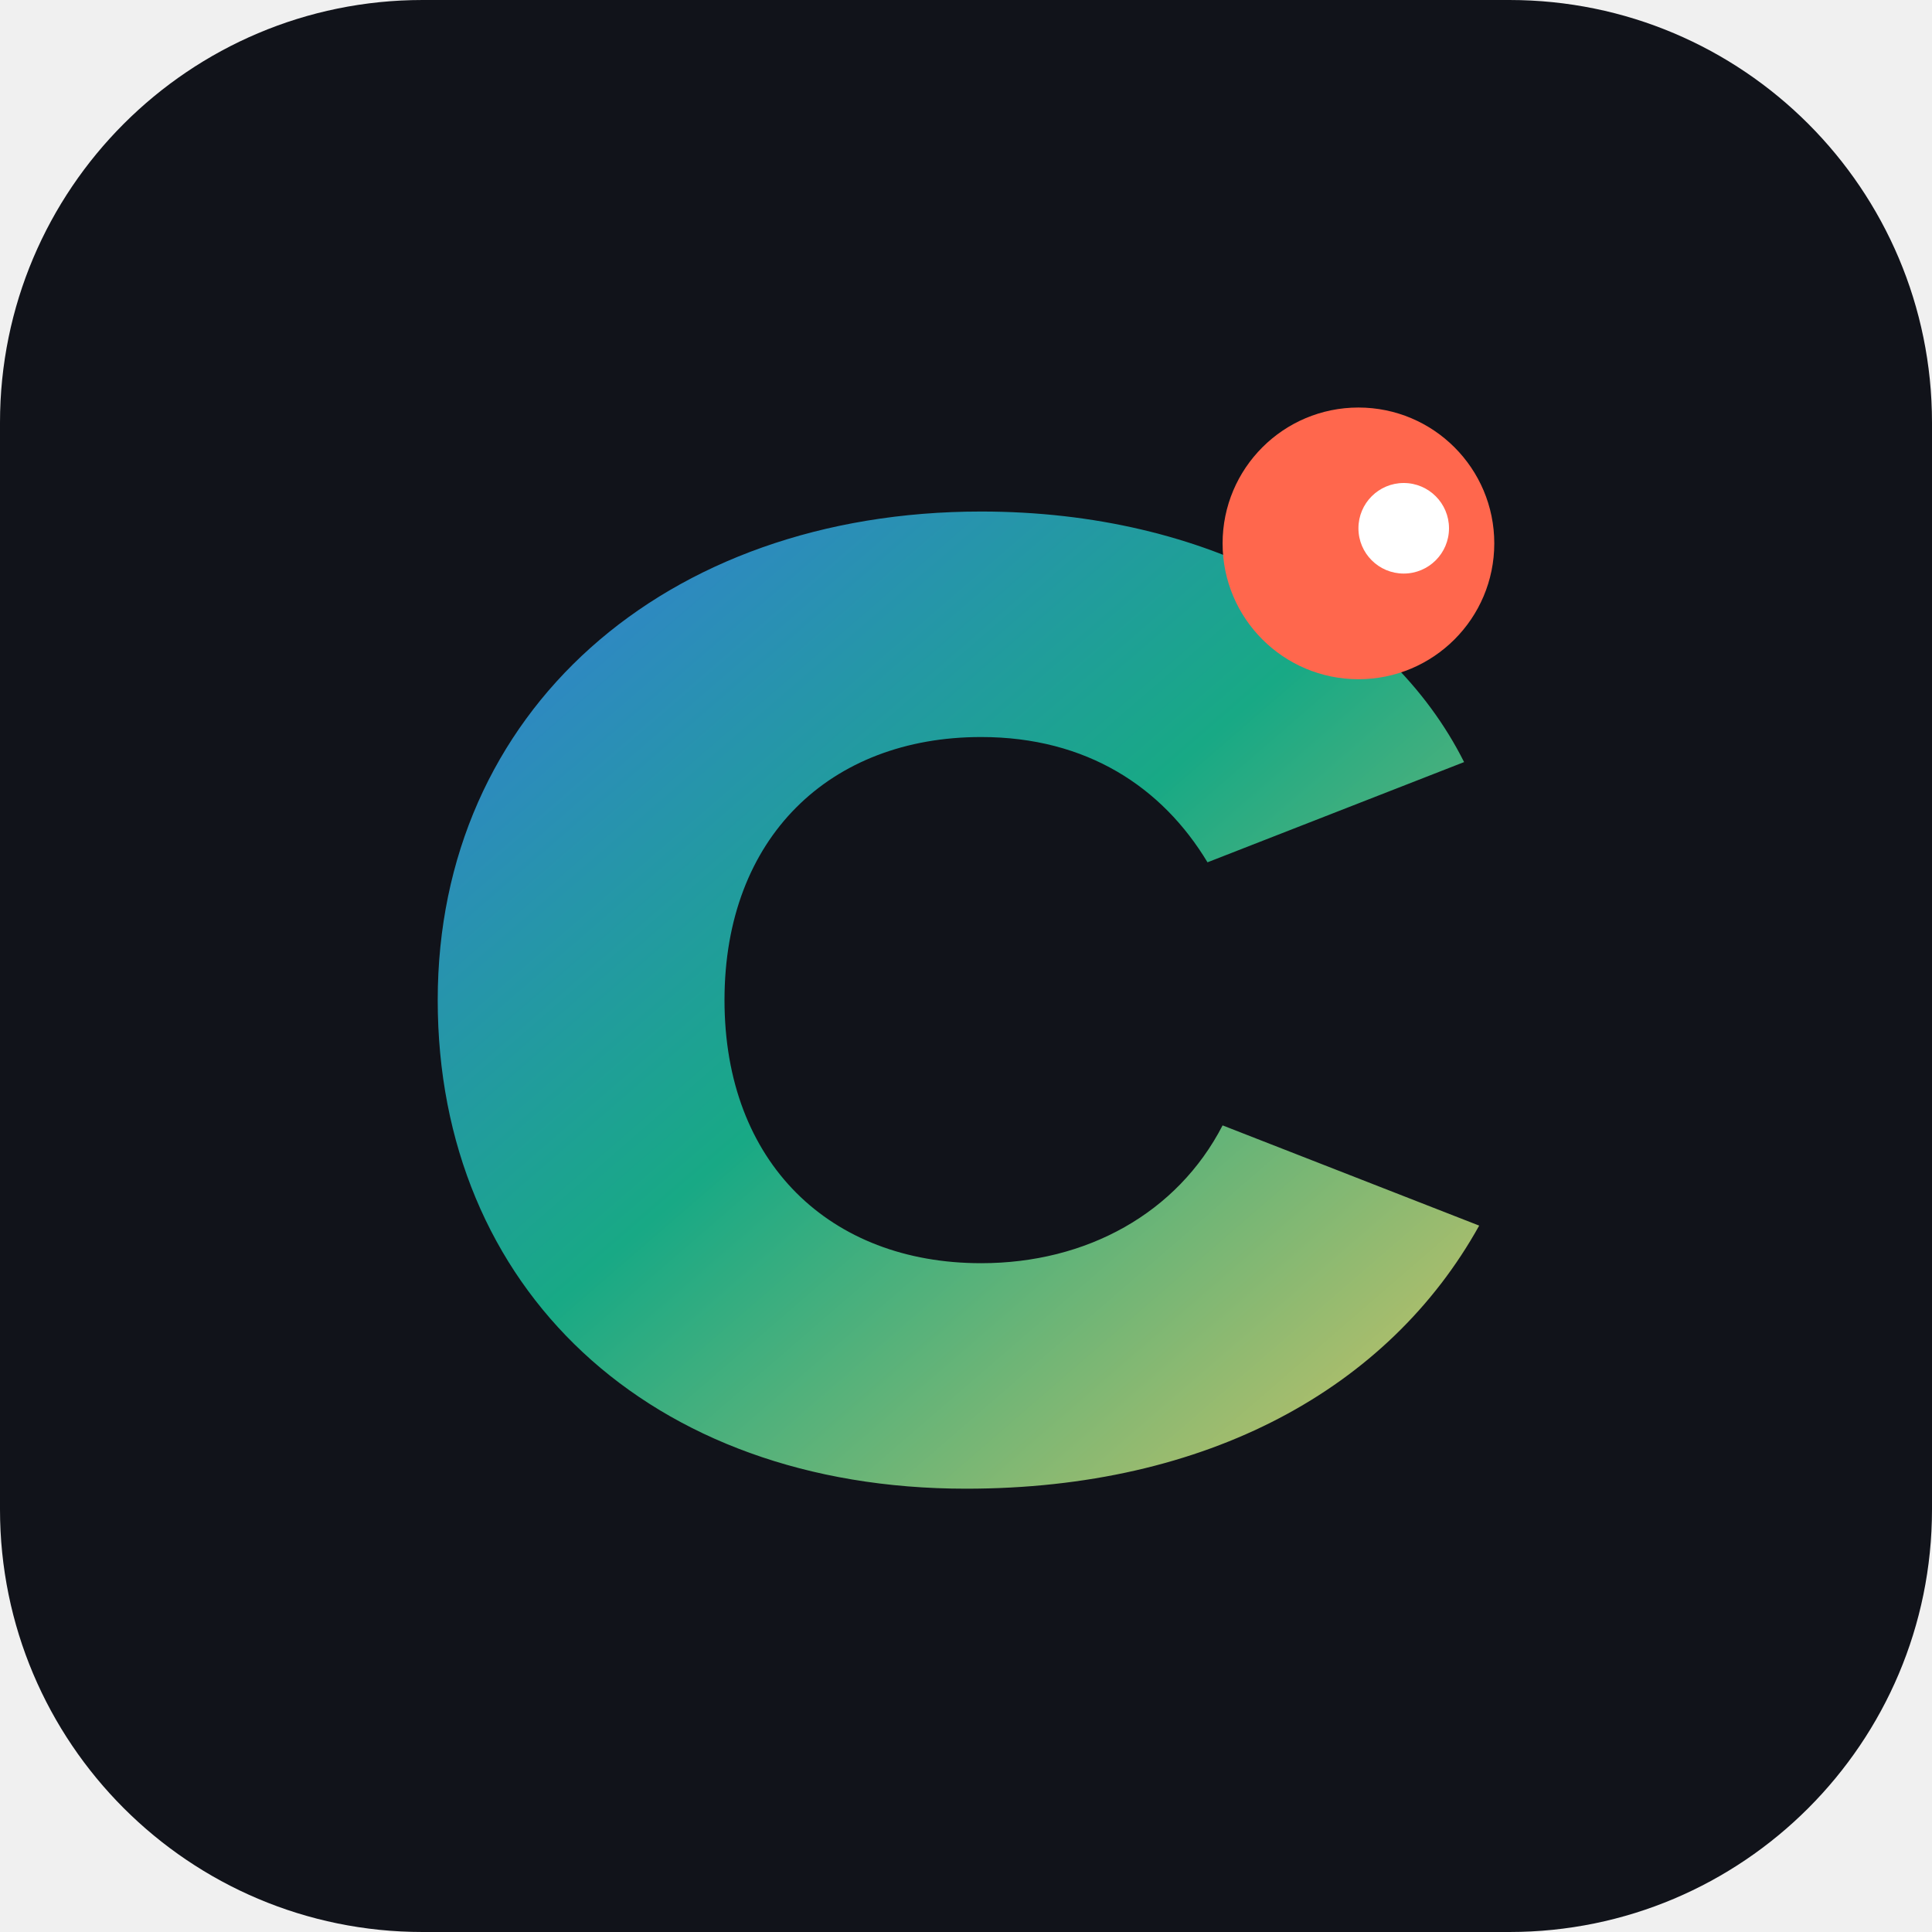
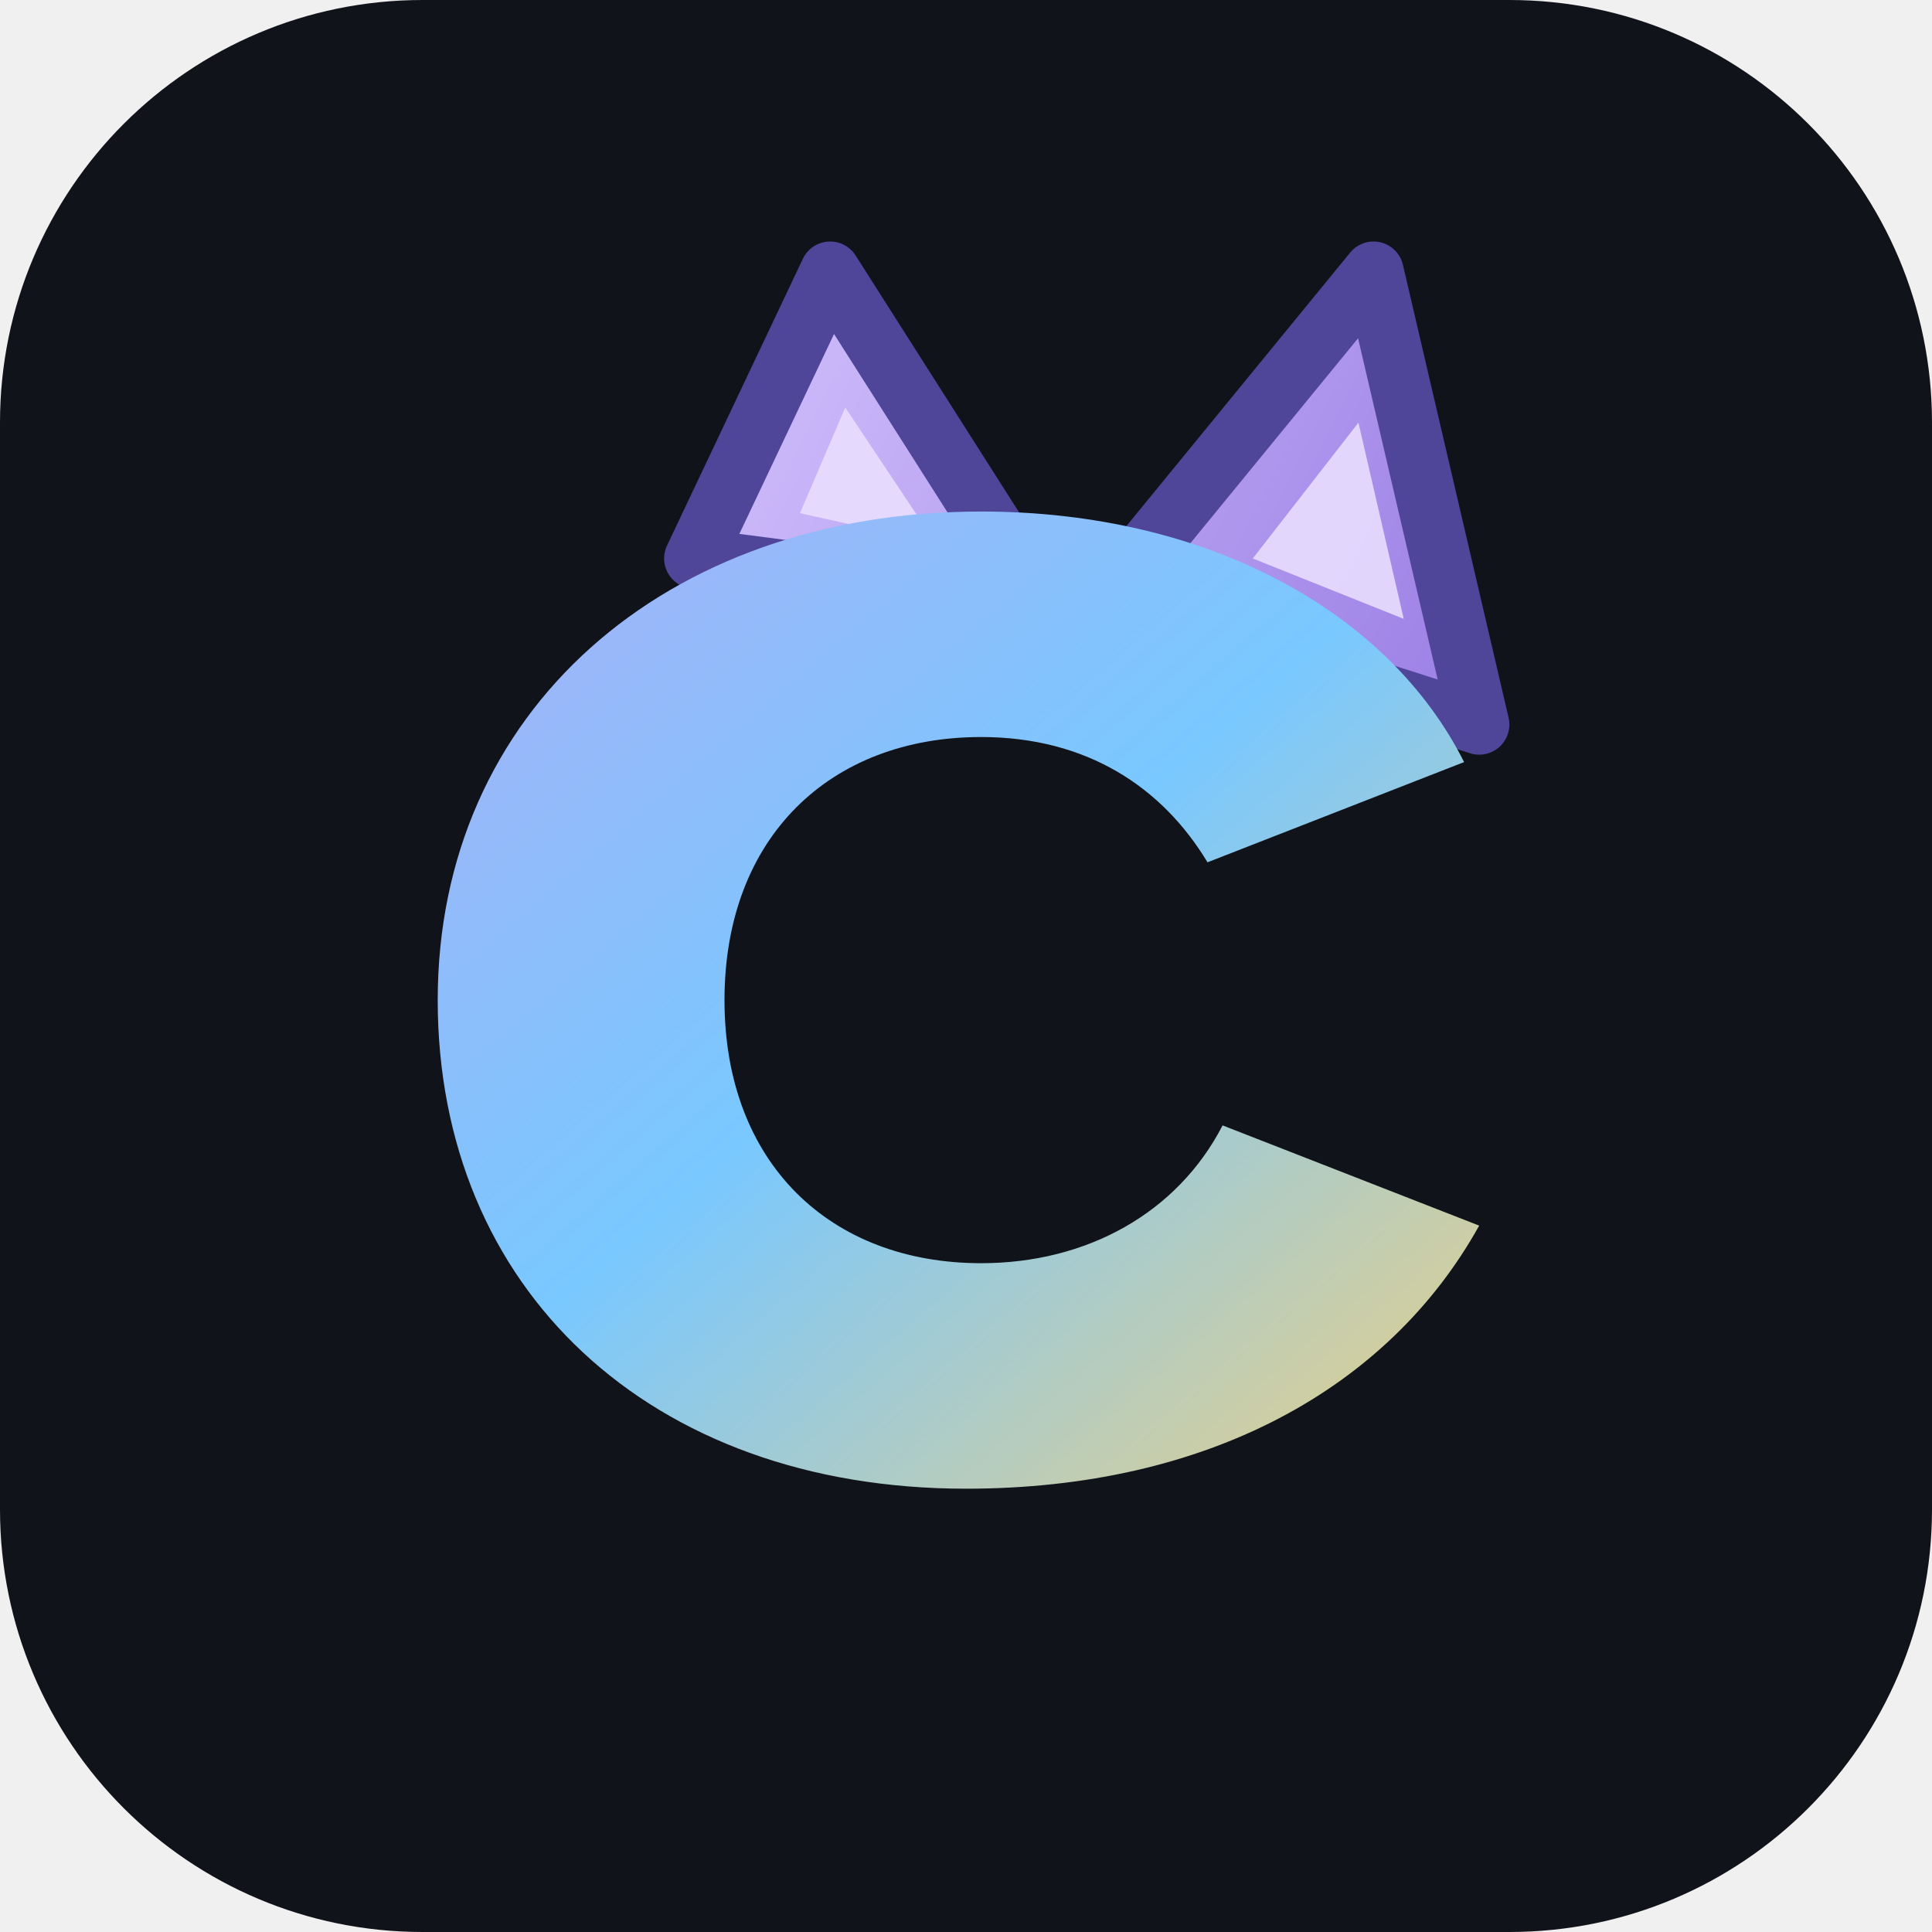
<svg xmlns="http://www.w3.org/2000/svg" viewBox="0 0 128 128" role="img" aria-label="Catudy logo">
  <defs>
    <linearGradient id="g" x1="14" x2="112" y1="18" y2="112" gradientUnits="userSpaceOnUse">
-       <stop stop-color="#4568ff" />
-       <stop offset=".52" stop-color="#18a985" />
-       <stop offset="1" stop-color="#f6c85f" />
+       <stop stop-color="#bba6f3" />
+       <stop offset=".52" stop-color="#79c8ff" />
+       <stop offset="1" stop-color="#ffd16f" />
+     </linearGradient>
+     <linearGradient id="ear" x1="40" x2="96" y1="16" y2="45" gradientUnits="userSpaceOnUse">
+       <stop stop-color="#d9c9ff" />
+       <stop offset="1" stop-color="#9e82e6" />
    </linearGradient>
  </defs>
  <rect width="128" height="128" rx="28" fill="#11131a" />
+   <path fill="url(#ear)" stroke="#4f4599" stroke-linejoin="round" stroke-width="4" d="M46 37 55 18l14 22Z" />
+   <path fill="url(#ear)" stroke="#4f4599" stroke-linejoin="round" stroke-width="4" d="M73 40 91 18l7 30Z" />
+   <path fill="#eadfff" opacity=".88" d="M53 34 56 27l6 9Z" />
+   <path fill="#eadfff" opacity=".88" d="M83 37 90 28l3 13Z" />
  <path fill="url(#g)" transform="translate(0 6.5) scale(1 .83)" d="M29 72c0-23 15-39 36-39 15 0 27 8 32 20l-17 8c-3-6-8-10-15-10-10 0-17 8-17 21s7 21 17 21c7 0 13-4 16-11l17 8c-6 13-18 21-34 21-21 0-35-16-35-39Z" />
-   <circle cx="90" cy="36" r="9" fill="#ff674d" />
-   <circle cx="93" cy="35" r="3" fill="#fff" />
</svg>
